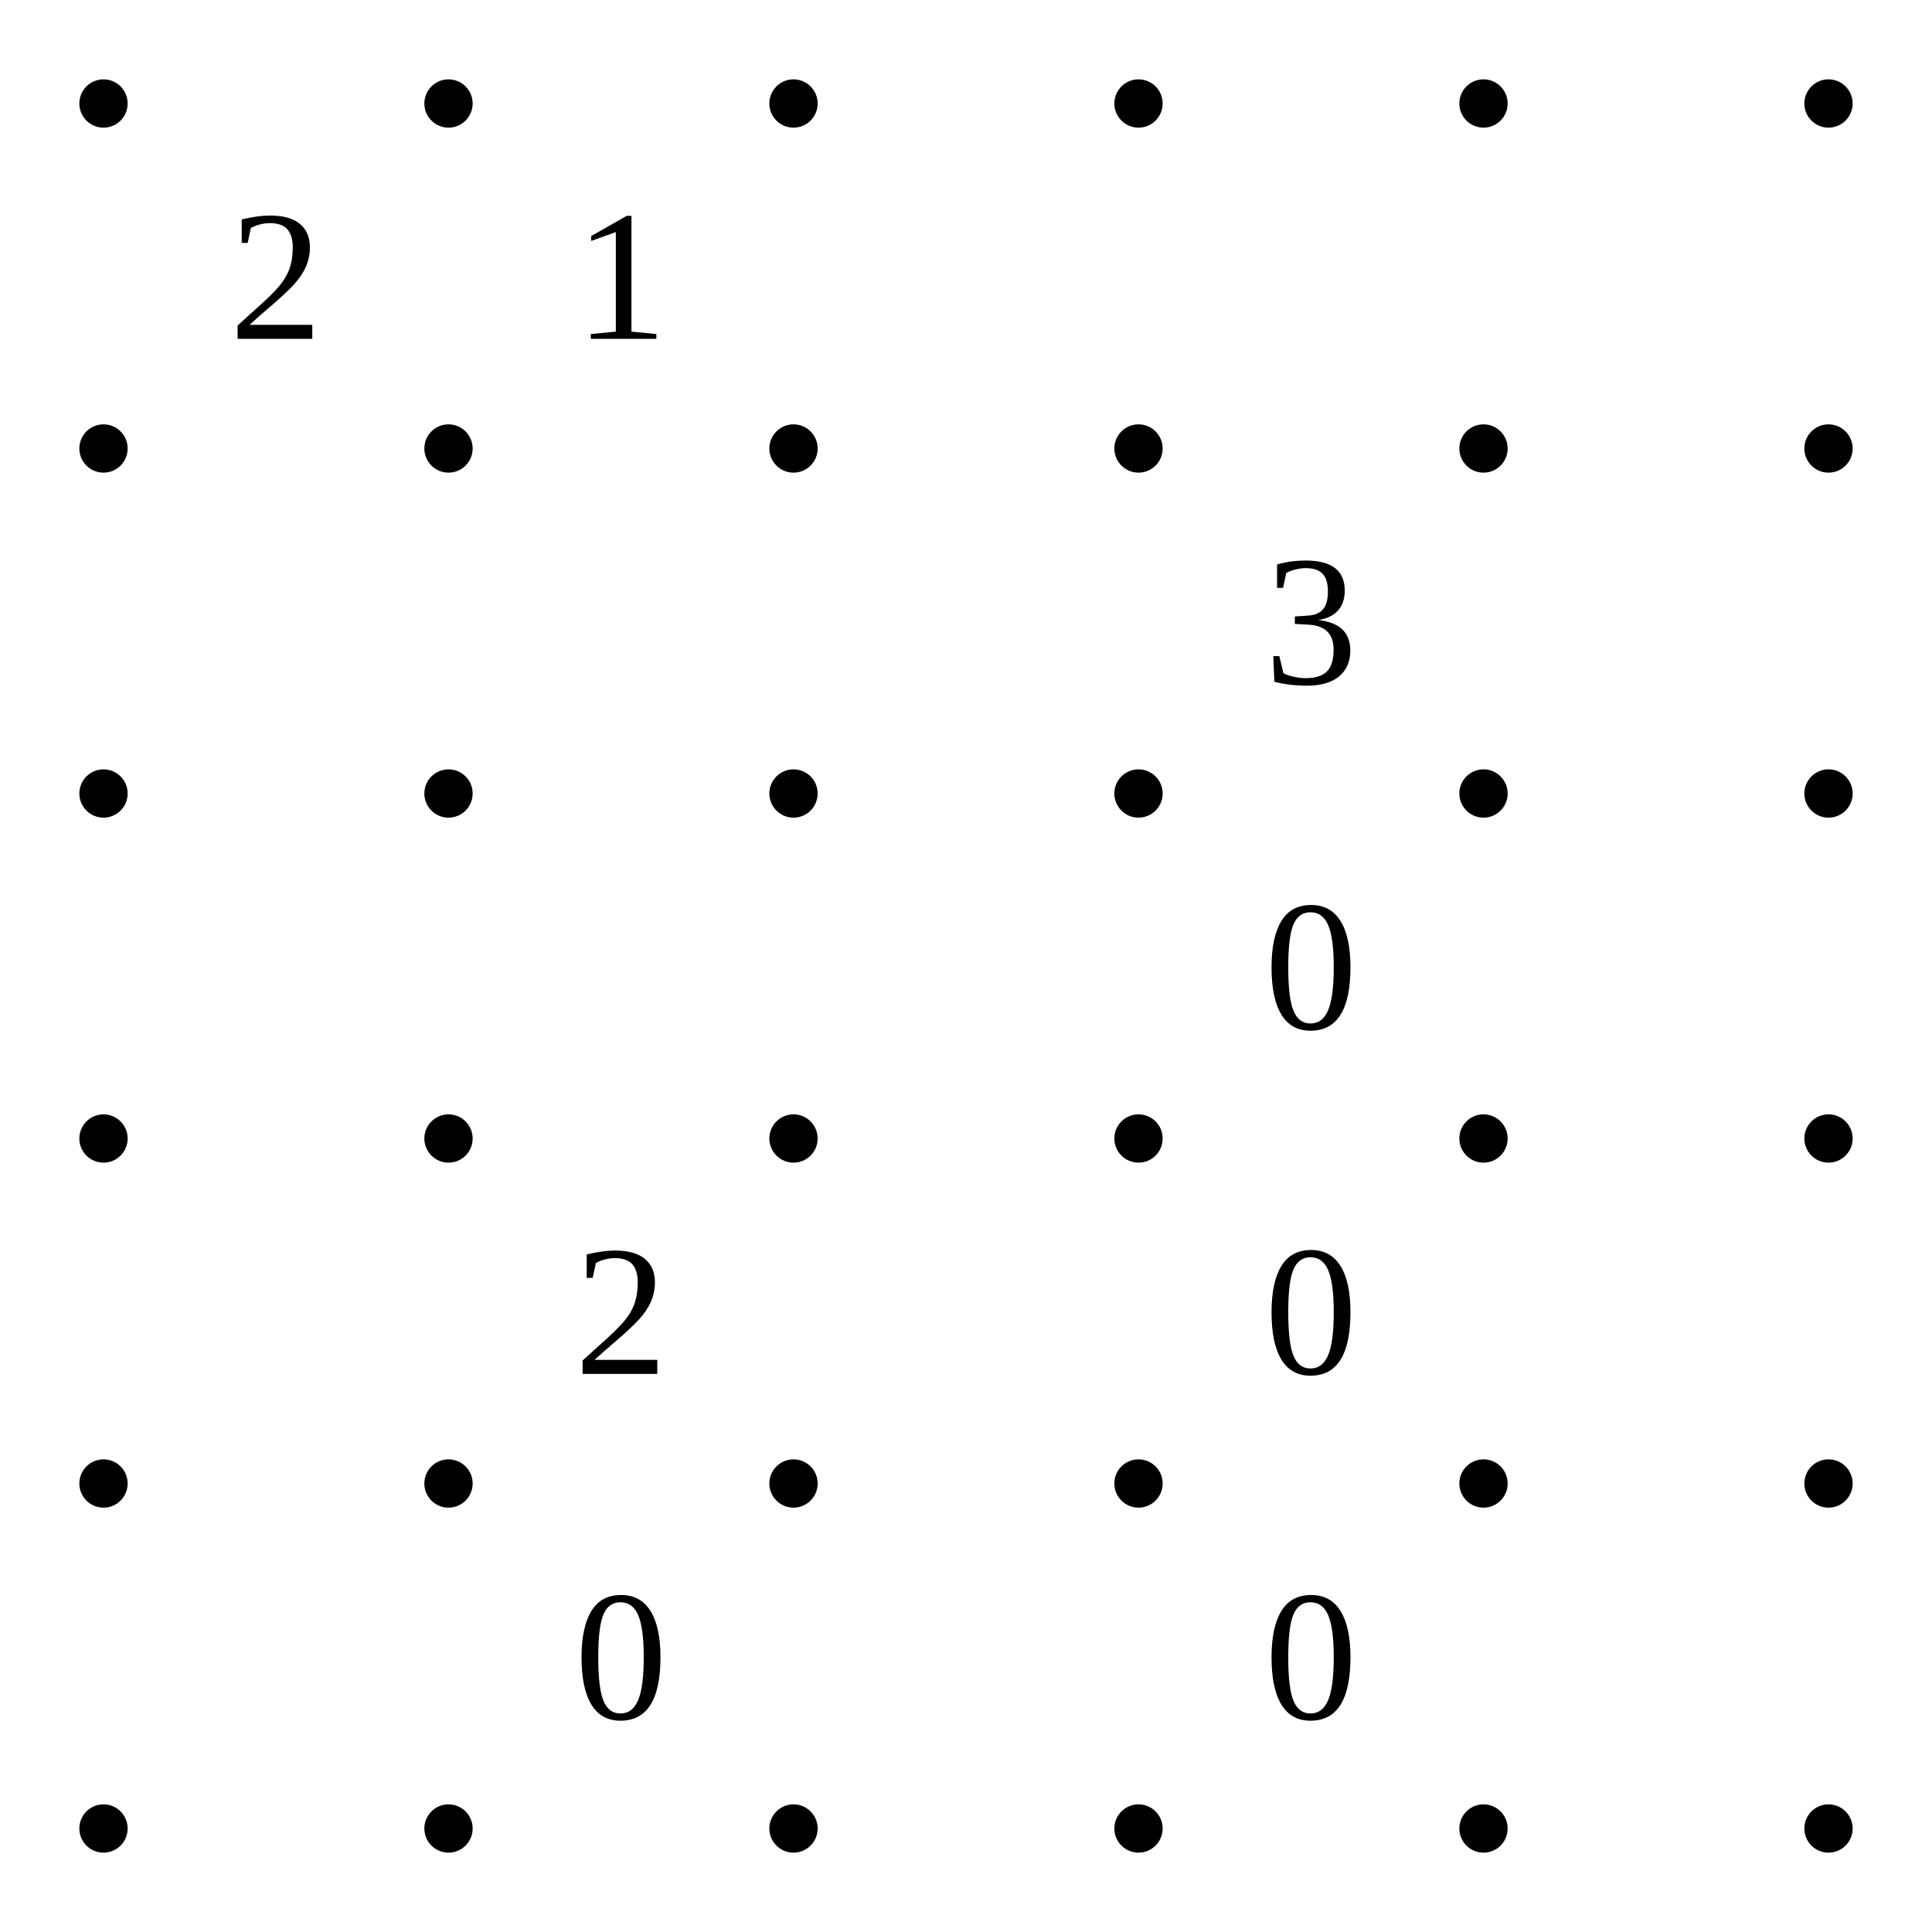
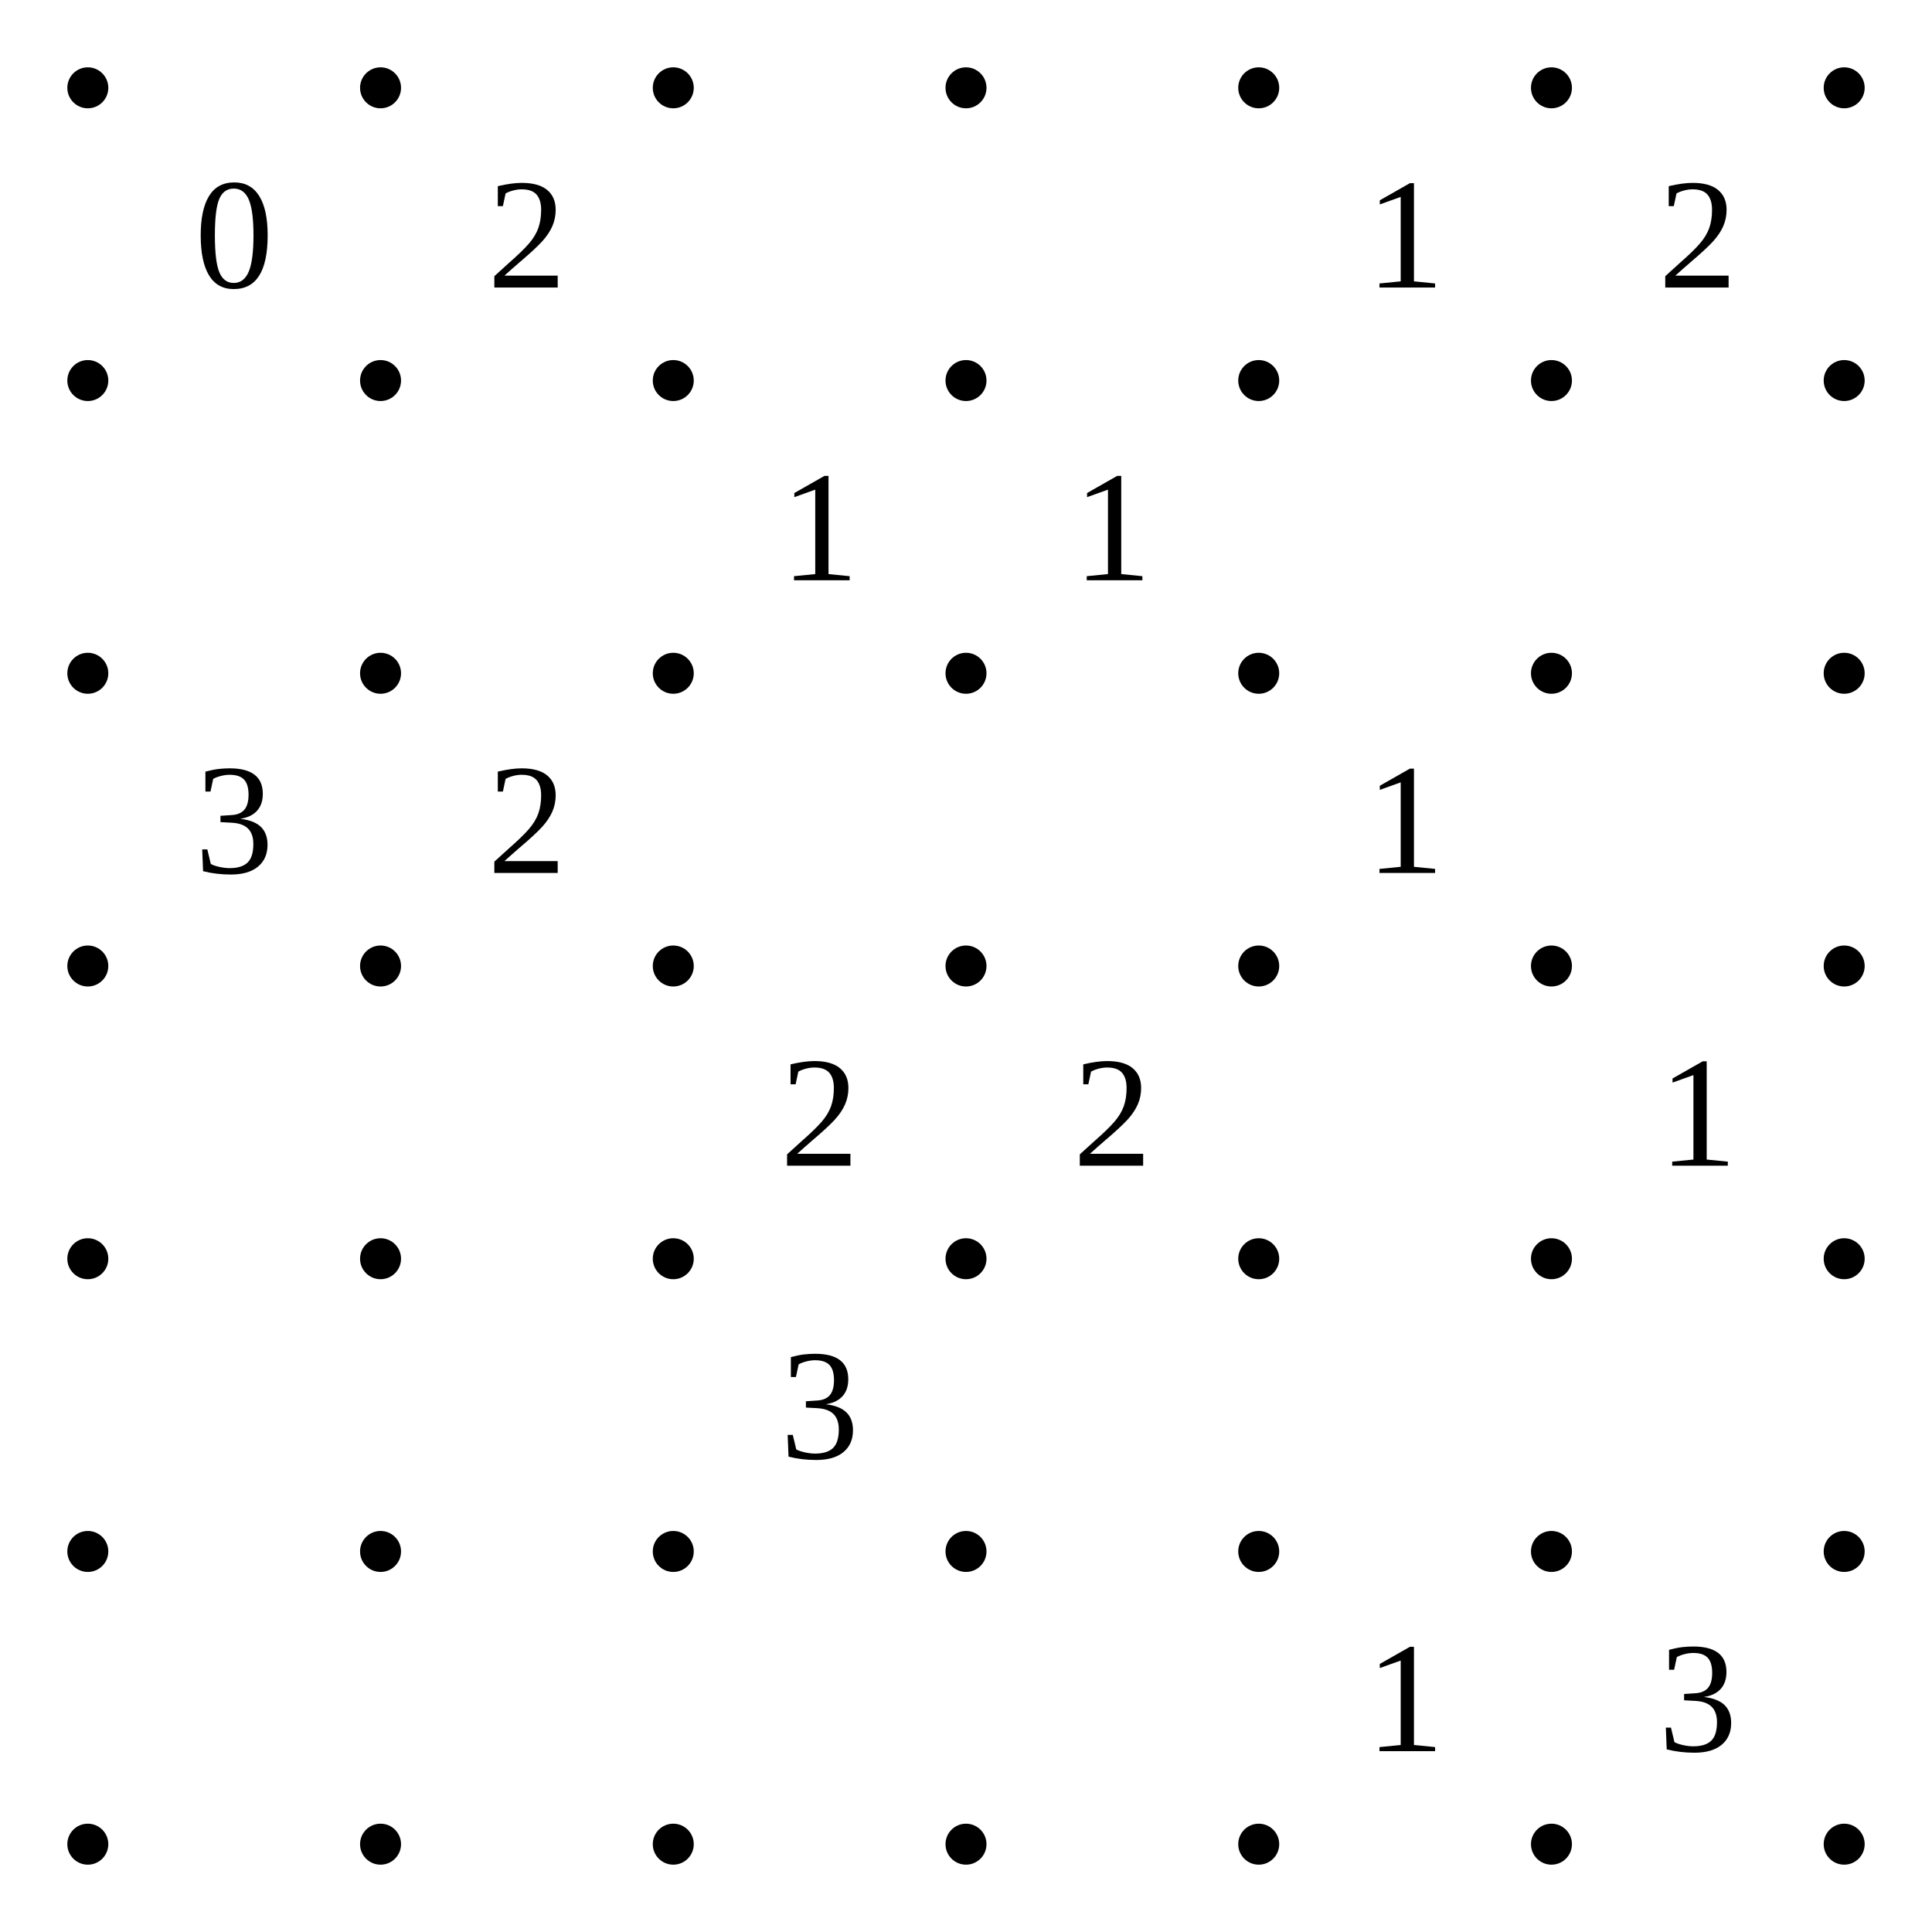
- <svg xmlns="http://www.w3.org/2000/svg" class="p" viewBox="0 0 560 560" preserveAspectRatio="xMidYMid meet" shape-rendering="geometricPrecision">
+ <svg xmlns="http://www.w3.org/2000/svg" class="p" viewBox="0 0 660 660" preserveAspectRatio="xMidYMid meet" shape-rendering="geometricPrecision">
  <g fill="#000">
    <circle cx="30" cy="30" r="7" />
    <circle cx="130" cy="30" r="7" />
    <circle cx="230" cy="30" r="7" />
    <circle cx="330" cy="30" r="7" />
    <circle cx="430" cy="30" r="7" />
    <circle cx="530" cy="30" r="7" />
+     <circle cx="630" cy="30" r="7" />
    <circle cx="30" cy="130" r="7" />
    <circle cx="130" cy="130" r="7" />
    <circle cx="230" cy="130" r="7" />
    <circle cx="330" cy="130" r="7" />
    <circle cx="430" cy="130" r="7" />
    <circle cx="530" cy="130" r="7" />
+     <circle cx="630" cy="130" r="7" />
    <circle cx="30" cy="230" r="7" />
    <circle cx="130" cy="230" r="7" />
    <circle cx="230" cy="230" r="7" />
    <circle cx="330" cy="230" r="7" />
    <circle cx="430" cy="230" r="7" />
    <circle cx="530" cy="230" r="7" />
+     <circle cx="630" cy="230" r="7" />
    <circle cx="30" cy="330" r="7" />
    <circle cx="130" cy="330" r="7" />
    <circle cx="230" cy="330" r="7" />
    <circle cx="330" cy="330" r="7" />
    <circle cx="430" cy="330" r="7" />
    <circle cx="530" cy="330" r="7" />
+     <circle cx="630" cy="330" r="7" />
    <circle cx="30" cy="430" r="7" />
    <circle cx="130" cy="430" r="7" />
    <circle cx="230" cy="430" r="7" />
    <circle cx="330" cy="430" r="7" />
    <circle cx="430" cy="430" r="7" />
    <circle cx="530" cy="430" r="7" />
+     <circle cx="630" cy="430" r="7" />
    <circle cx="30" cy="530" r="7" />
    <circle cx="130" cy="530" r="7" />
    <circle cx="230" cy="530" r="7" />
    <circle cx="330" cy="530" r="7" />
    <circle cx="430" cy="530" r="7" />
    <circle cx="530" cy="530" r="7" />
+     <circle cx="630" cy="530" r="7" />
+     <circle cx="30" cy="630" r="7" />
+     <circle cx="130" cy="630" r="7" />
+     <circle cx="230" cy="630" r="7" />
+     <circle cx="330" cy="630" r="7" />
+     <circle cx="430" cy="630" r="7" />
+     <circle cx="530" cy="630" r="7" />
+     <circle cx="630" cy="630" r="7" />
  </g>
  <g fill="#000" font-size="54" text-anchor="middle" dominant-baseline="central">
-     <text x="80" y="80">2</text>
-     <text x="180" y="80">1</text>
-     <text x="380" y="180">3</text>
-     <text x="380" y="280">0</text>
-     <text x="180" y="380">2</text>
-     <text x="380" y="380">0</text>
-     <text x="180" y="480">0</text>
-     <text x="380" y="480">0</text>
+     <text x="80" y="80">0</text>
+     <text x="180" y="80">2</text>
+     <text x="480" y="80">1</text>
+     <text x="580" y="80">2</text>
+     <text x="280" y="180">1</text>
+     <text x="380" y="180">1</text>
+     <text x="80" y="280">3</text>
+     <text x="180" y="280">2</text>
+     <text x="480" y="280">1</text>
+     <text x="280" y="380">2</text>
+     <text x="380" y="380">2</text>
+     <text x="580" y="380">1</text>
+     <text x="280" y="480">3</text>
+     <text x="480" y="580">1</text>
+     <text x="580" y="580">3</text>
  </g>
</svg>
